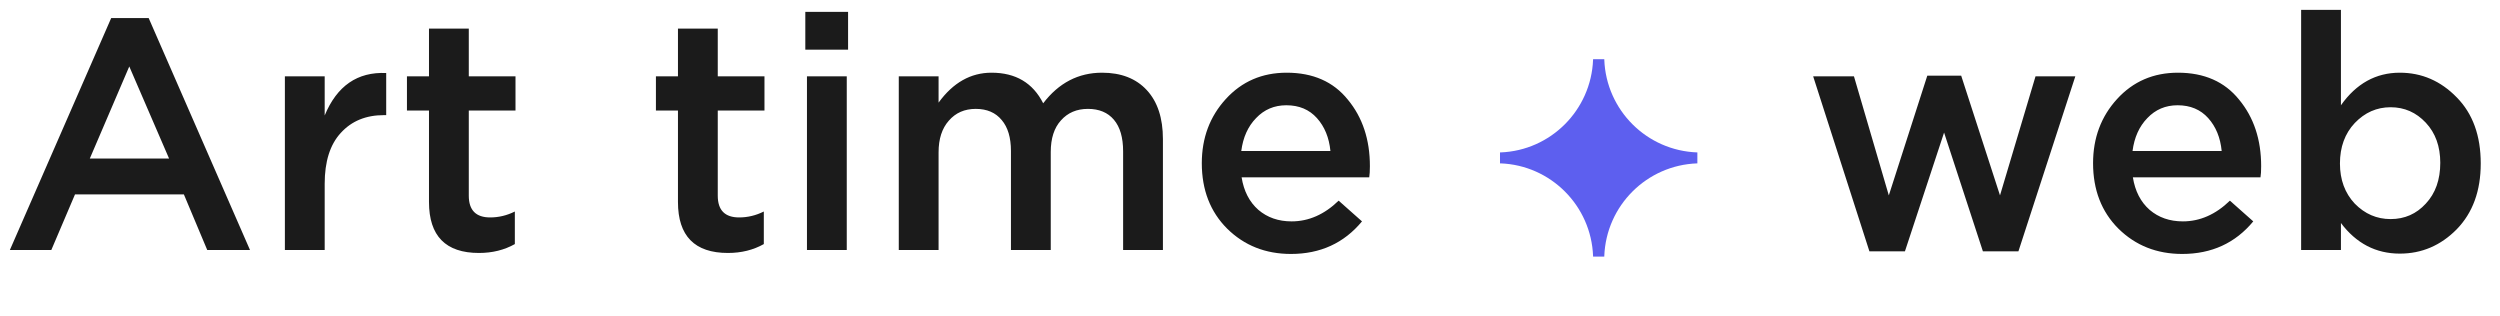
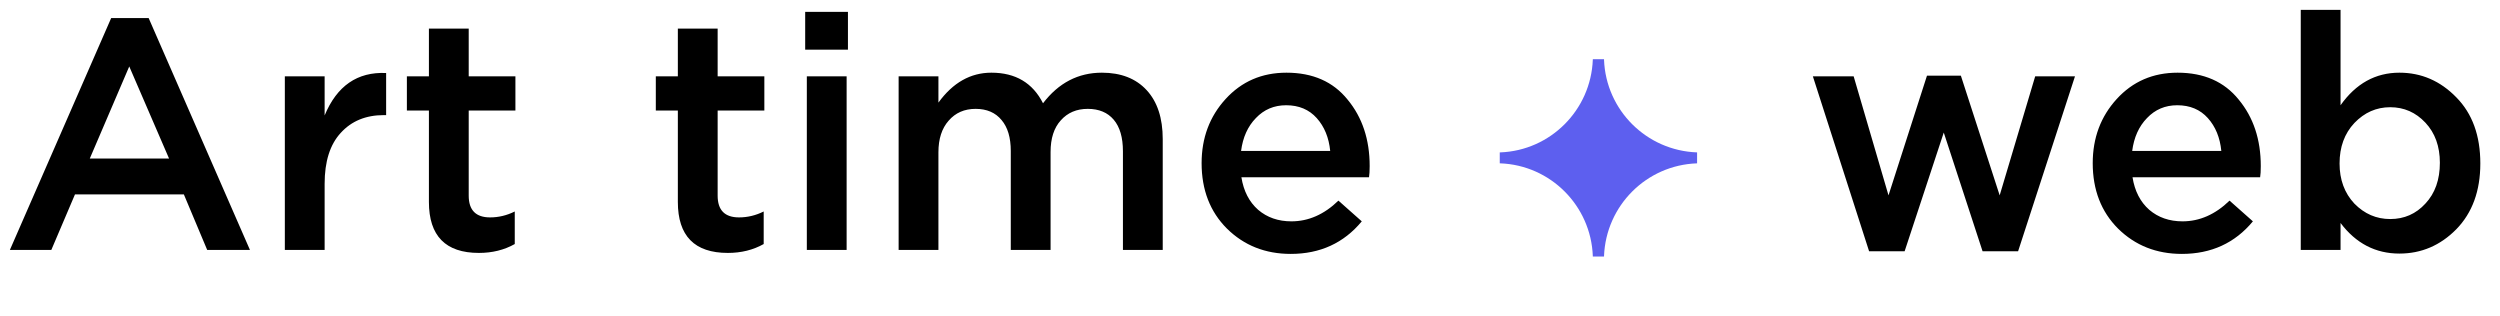
- <svg xmlns="http://www.w3.org/2000/svg" fill="none" viewBox="0 0 190 24">
-   <path fill="#1B1B1B" d="M.75 19l7.7-17.625h2.85L19 19h-3.25l-1.775-4.225H5.7L3.9 19H.75zm6.075-6.95h6.025l-3.025-7-3 7zM21.651 19V5.8h3.025v2.975c.933-2.25 2.492-3.325 4.675-3.225v3.2h-.175c-1.367 0-2.458.45-3.275 1.35-.817.883-1.225 2.175-1.225 3.875V19h-3.025zm14.752.225c-2.533 0-3.8-1.292-3.8-3.875V8.4h-1.675V5.8h1.675V2.175h3.025V5.8h3.55v2.6h-3.55v6.475c0 1.1.542 1.65 1.625 1.65.65 0 1.275-.15 1.875-.45v2.475c-.8.45-1.708.675-2.725.675zM55.325 19.225c-2.533 0-3.8-1.292-3.8-3.875V8.4H49.85V5.8h1.675V2.175h3.025V5.8h3.55v2.6h-3.55v6.475c0 1.1.542 1.65 1.625 1.65.65 0 1.275-.15 1.875-.45v2.475c-.8.45-1.708.675-2.725.675zm5.879-15.45V.9h3.25v2.875h-3.25zM61.329 19V5.8h3.025V19h-3.025zm6.978 0V5.8h3.025v2c1.1-1.517 2.442-2.275 4.025-2.275 1.834 0 3.142.775 3.925 2.325 1.184-1.55 2.675-2.325 4.475-2.325 1.45 0 2.584.442 3.4 1.325.817.883 1.225 2.125 1.225 3.725V19h-3.025v-7.5c0-1.05-.233-1.85-.7-2.4-.466-.55-1.125-.825-1.975-.825-.85 0-1.533.292-2.05.875-.516.567-.775 1.367-.775 2.4V19h-3.025v-7.525c0-1.017-.233-1.8-.7-2.35-.466-.567-1.125-.85-1.975-.85-.85 0-1.533.3-2.05.9-.516.583-.775 1.383-.775 2.4V19h-3.025zm29.805.3c-1.933 0-3.55-.642-4.85-1.925-1.283-1.283-1.925-2.942-1.925-4.975 0-1.917.608-3.542 1.825-4.875 1.217-1.333 2.758-2 4.625-2 2 0 3.55.683 4.65 2.05 1.117 1.35 1.675 3.033 1.675 5.05 0 .367-.017.65-.05.85h-9.7c.167 1.05.592 1.875 1.275 2.475.683.583 1.525.875 2.525.875 1.3 0 2.492-.525 3.575-1.575l1.775 1.575c-1.367 1.65-3.167 2.475-5.4 2.475zm-3.775-7.825h6.775c-.1-1.017-.442-1.85-1.025-2.5-.583-.65-1.358-.975-2.325-.975-.917 0-1.683.325-2.3.975-.617.633-.992 1.467-1.125 2.5z" />
-   <path fill="#5D5FEF" d="M129 12.416v-.832a7.326 7.326 0 0 1-7.074-7.049V4.5h-.852v.035c-.148 3.831-3.22 6.908-7.039 7.049H114v.832h.035c3.826.141 6.898 3.225 7.039 7.049v.035h.852v-.035A7.326 7.326 0 0 1 129 12.416z" />
-   <path fill="#1B1B1B" d="M142.075 19.1L137.8 5.8h3.1l2.65 9.05 2.925-9.1h2.575l2.95 9.1 2.7-9.05h3.025L153.4 19.1h-2.7l-2.95-9.025-2.975 9.025h-2.7zm23.773.2c-1.933 0-3.55-.642-4.85-1.925-1.283-1.283-1.925-2.942-1.925-4.975 0-1.917.609-3.542 1.825-4.875 1.217-1.333 2.759-2 4.625-2 2 0 3.55.683 4.65 2.05 1.117 1.35 1.675 3.033 1.675 5.05 0 .367-.016.65-.05.85h-9.7c.167 1.05.592 1.875 1.275 2.475.684.583 1.525.875 2.525.875 1.3 0 2.492-.525 3.575-1.575l1.775 1.575c-1.366 1.65-3.166 2.475-5.4 2.475zm-3.775-7.825h6.775c-.1-1.017-.441-1.85-1.025-2.5-.583-.65-1.358-.975-2.325-.975-.916 0-1.683.325-2.3.975-.616.633-.991 1.467-1.125 2.5zm20.313 7.8c-1.816 0-3.308-.775-4.475-2.325V19h-3.025V.75h3.025V8c1.167-1.65 2.659-2.475 4.475-2.475 1.667 0 3.109.625 4.325 1.875 1.217 1.233 1.825 2.908 1.825 5.025 0 2.083-.608 3.75-1.825 5-1.216 1.233-2.658 1.85-4.325 1.85zm-.7-2.625c1.067 0 1.959-.392 2.675-1.175.734-.783 1.1-1.817 1.1-3.1 0-1.25-.366-2.267-1.1-3.05-.733-.783-1.625-1.175-2.675-1.175-1.05 0-1.958.4-2.725 1.2-.75.8-1.125 1.825-1.125 3.075 0 1.233.375 2.25 1.125 3.05.767.783 1.675 1.175 2.725 1.175z" />
+ <svg xmlns="http://www.w3.org/2000/svg" version="1.1" width="4054" height="512" viewBox="0 0 4054 512">
+   <g id="icomoon-ignore">
+ </g>
+   <path fill="#000" d="M16 405.334l164.267-376h60.8l164.267 376h-69.334l-37.866-90.133h-176.534l-38.4 90.134h-67.2zM145.6 257.067h128.534l-64.534-149.333-64 149.333zM461.888 405.334v-281.6h64.533v63.466c19.904-48 53.163-70.933 99.734-68.8v68.266h-3.734c-29.163 0-52.438 9.6-69.866 28.8-17.429 18.838-26.134 46.4-26.134 82.666v107.2h-64.534zM776.597 410.134c-54.038 0-81.067-27.563-81.067-82.666v-148.267h-35.734v-55.466h35.734v-77.334h64.534v77.334h75.734v55.466h-75.734v138.134c0 23.466 11.563 35.2 34.667 35.2 13.866 0 27.2-3.2 40-9.6v52.8c-17.067 9.6-36.438 14.4-58.134 14.4zM1180.266 410.134c-54.037 0-81.066-27.563-81.066-82.666v-148.267h-35.734v-55.466h35.734v-77.334h64.534v77.334h75.734v55.466h-75.734v138.134c0 23.466 11.563 35.2 34.667 35.2 13.867 0 27.2-3.2 40-9.6v52.8c-17.066 9.6-36.438 14.4-58.133 14.4zM1305.686 80.534v-61.334h69.333v61.334h-69.333zM1308.352 405.334v-281.6h64.534v281.6h-64.534zM1457.216 405.334v-281.6h64.534v42.666c23.466-32.363 52.096-48.534 85.867-48.534 39.126 0 67.030 16.534 83.734 49.6 25.258-33.066 57.066-49.6 95.466-49.6 30.934 0 55.126 9.43 72.534 28.267 17.429 18.838 26.133 45.334 26.133 79.466v179.733h-64.534v-160c0-22.4-4.97-39.466-14.934-51.2-9.941-11.733-24-17.6-42.133-17.6s-32.704 6.23-43.734 18.667c-11.008 12.096-16.534 29.162-16.534 51.2v158.933h-64.534v-160.534c0-21.696-4.97-38.4-14.934-50.133-9.941-12.096-24-18.133-42.133-18.133s-32.704 6.4-43.734 19.2c-11.008 12.438-16.534 29.504-16.534 51.2v158.4h-64.534zM2093.056 411.733c-41.238 0-75.734-13.696-103.466-41.067-27.37-27.37-41.066-62.762-41.066-106.133 0-40.896 12.97-75.563 38.934-104s58.838-42.666 98.666-42.666c42.666 0 75.733 14.57 99.2 43.734 23.829 28.8 35.733 64.704 35.733 107.733 0 7.829-0.363 13.866-1.066 18.134h-206.934c3.563 22.4 12.63 40 27.2 52.8 14.571 12.438 32.533 18.666 53.866 18.666 27.733 0 53.162-11.2 76.267-33.6l37.867 33.6c-29.162 35.2-67.563 52.8-115.2 52.8zM2012.523 244.8h144.534c-2.133-21.696-9.43-39.466-21.867-53.334s-28.97-20.8-49.6-20.8c-19.563 0-35.904 6.934-49.066 20.8-13.162 13.504-21.162 31.296-24 53.334z" />
+   <path fill="#5d5fef" d="M2752 264.875v-17.75c-81.99-2.851-147.763-68.44-150.903-150.087l-0.009-0.292v-0.746h-18.176v0.746c-3.157 81.728-68.693 147.37-150.166 150.379h-0.747v17.75h0.747c81.622 3.008 147.157 68.8 150.166 150.379v0.747h18.176v-0.747c3.149-81.939 68.923-147.527 150.646-150.371l0.267-0.007z" />
+   <path fill="#000" d="M3030.934 407.466l-91.2-283.733h66.133l56.534 193.066 62.4-194.133h54.934l62.934 194.133 57.6-193.066h64.534l-92.267 283.734h-57.6l-62.934-192.534-63.466 192.534h-57.6zM3538.090 411.733c-41.238 0-75.733-13.696-103.466-41.067-27.37-27.37-41.066-62.762-41.066-106.133 0-40.896 12.992-75.563 38.934-104 25.963-28.438 58.858-42.666 98.666-42.666 42.666 0 75.733 14.57 99.2 43.734 23.829 28.8 35.733 64.704 35.733 107.733 0 7.829-0.341 13.866-1.066 18.134h-206.934c3.563 22.4 12.63 40 27.2 52.8 14.592 12.438 32.534 18.666 53.867 18.666 27.733 0 53.162-11.2 76.267-33.6l37.867 33.6c-29.142 35.2-67.541 52.8-115.2 52.8zM3457.557 244.8h144.534c-2.133-21.696-9.408-39.466-21.867-53.334-12.438-13.867-28.97-20.8-49.6-20.8-19.541 0-35.904 6.934-49.066 20.8-13.142 13.504-21.142 31.296-24 53.334zM3890.901 411.2c-38.742 0-70.57-16.534-95.466-49.6v43.733h-64.534v-389.334h64.534v154.667c24.896-35.2 56.726-52.8 95.466-52.8 35.563 0 66.325 13.334 92.267 40 25.963 26.304 38.934 62.037 38.934 107.2 0 44.438-12.97 80-38.934 106.666-25.941 26.304-56.704 39.466-92.267 39.466zM3875.968 355.2c22.762 0 41.792-8.363 57.066-25.067 15.659-16.704 23.466-38.762 23.466-66.133 0-26.666-7.808-48.363-23.466-65.067-15.637-16.704-34.666-25.066-57.066-25.066s-41.771 8.534-58.133 25.6c-16 17.066-24 38.934-24 65.6 0 26.304 8 48 24 65.067 16.363 16.704 35.733 25.067 58.133 25.067z" />
</svg>
